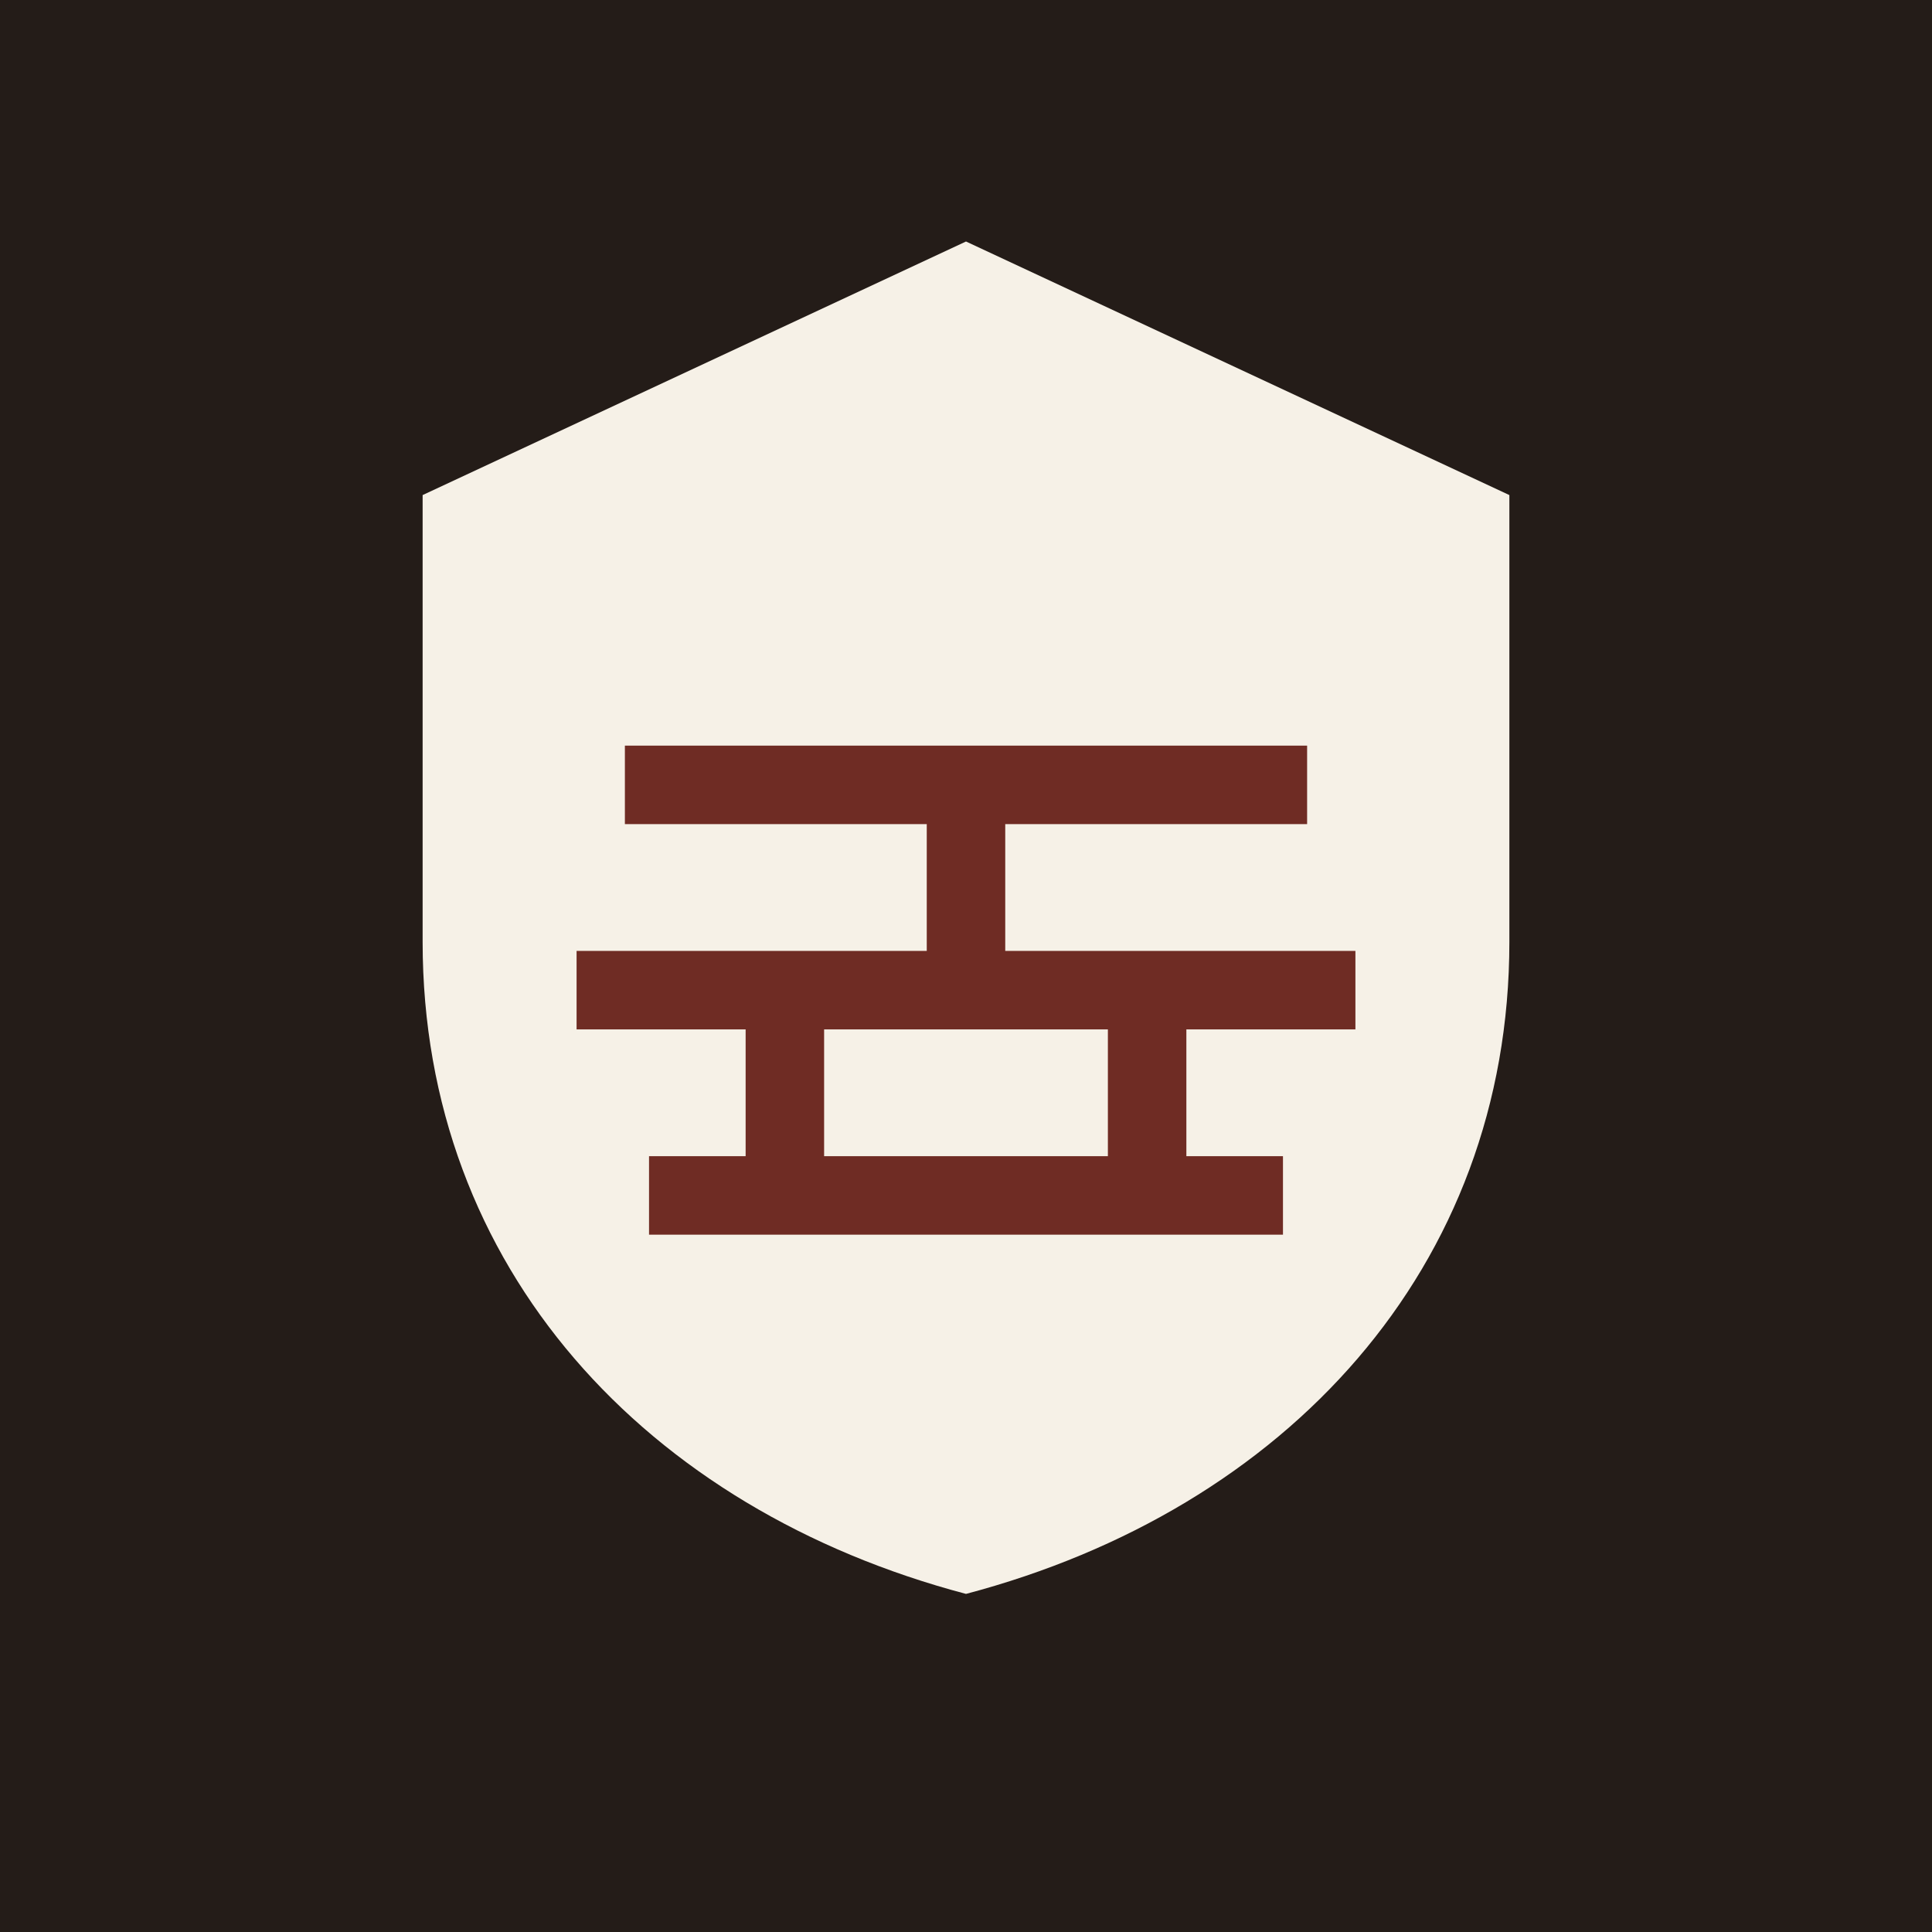
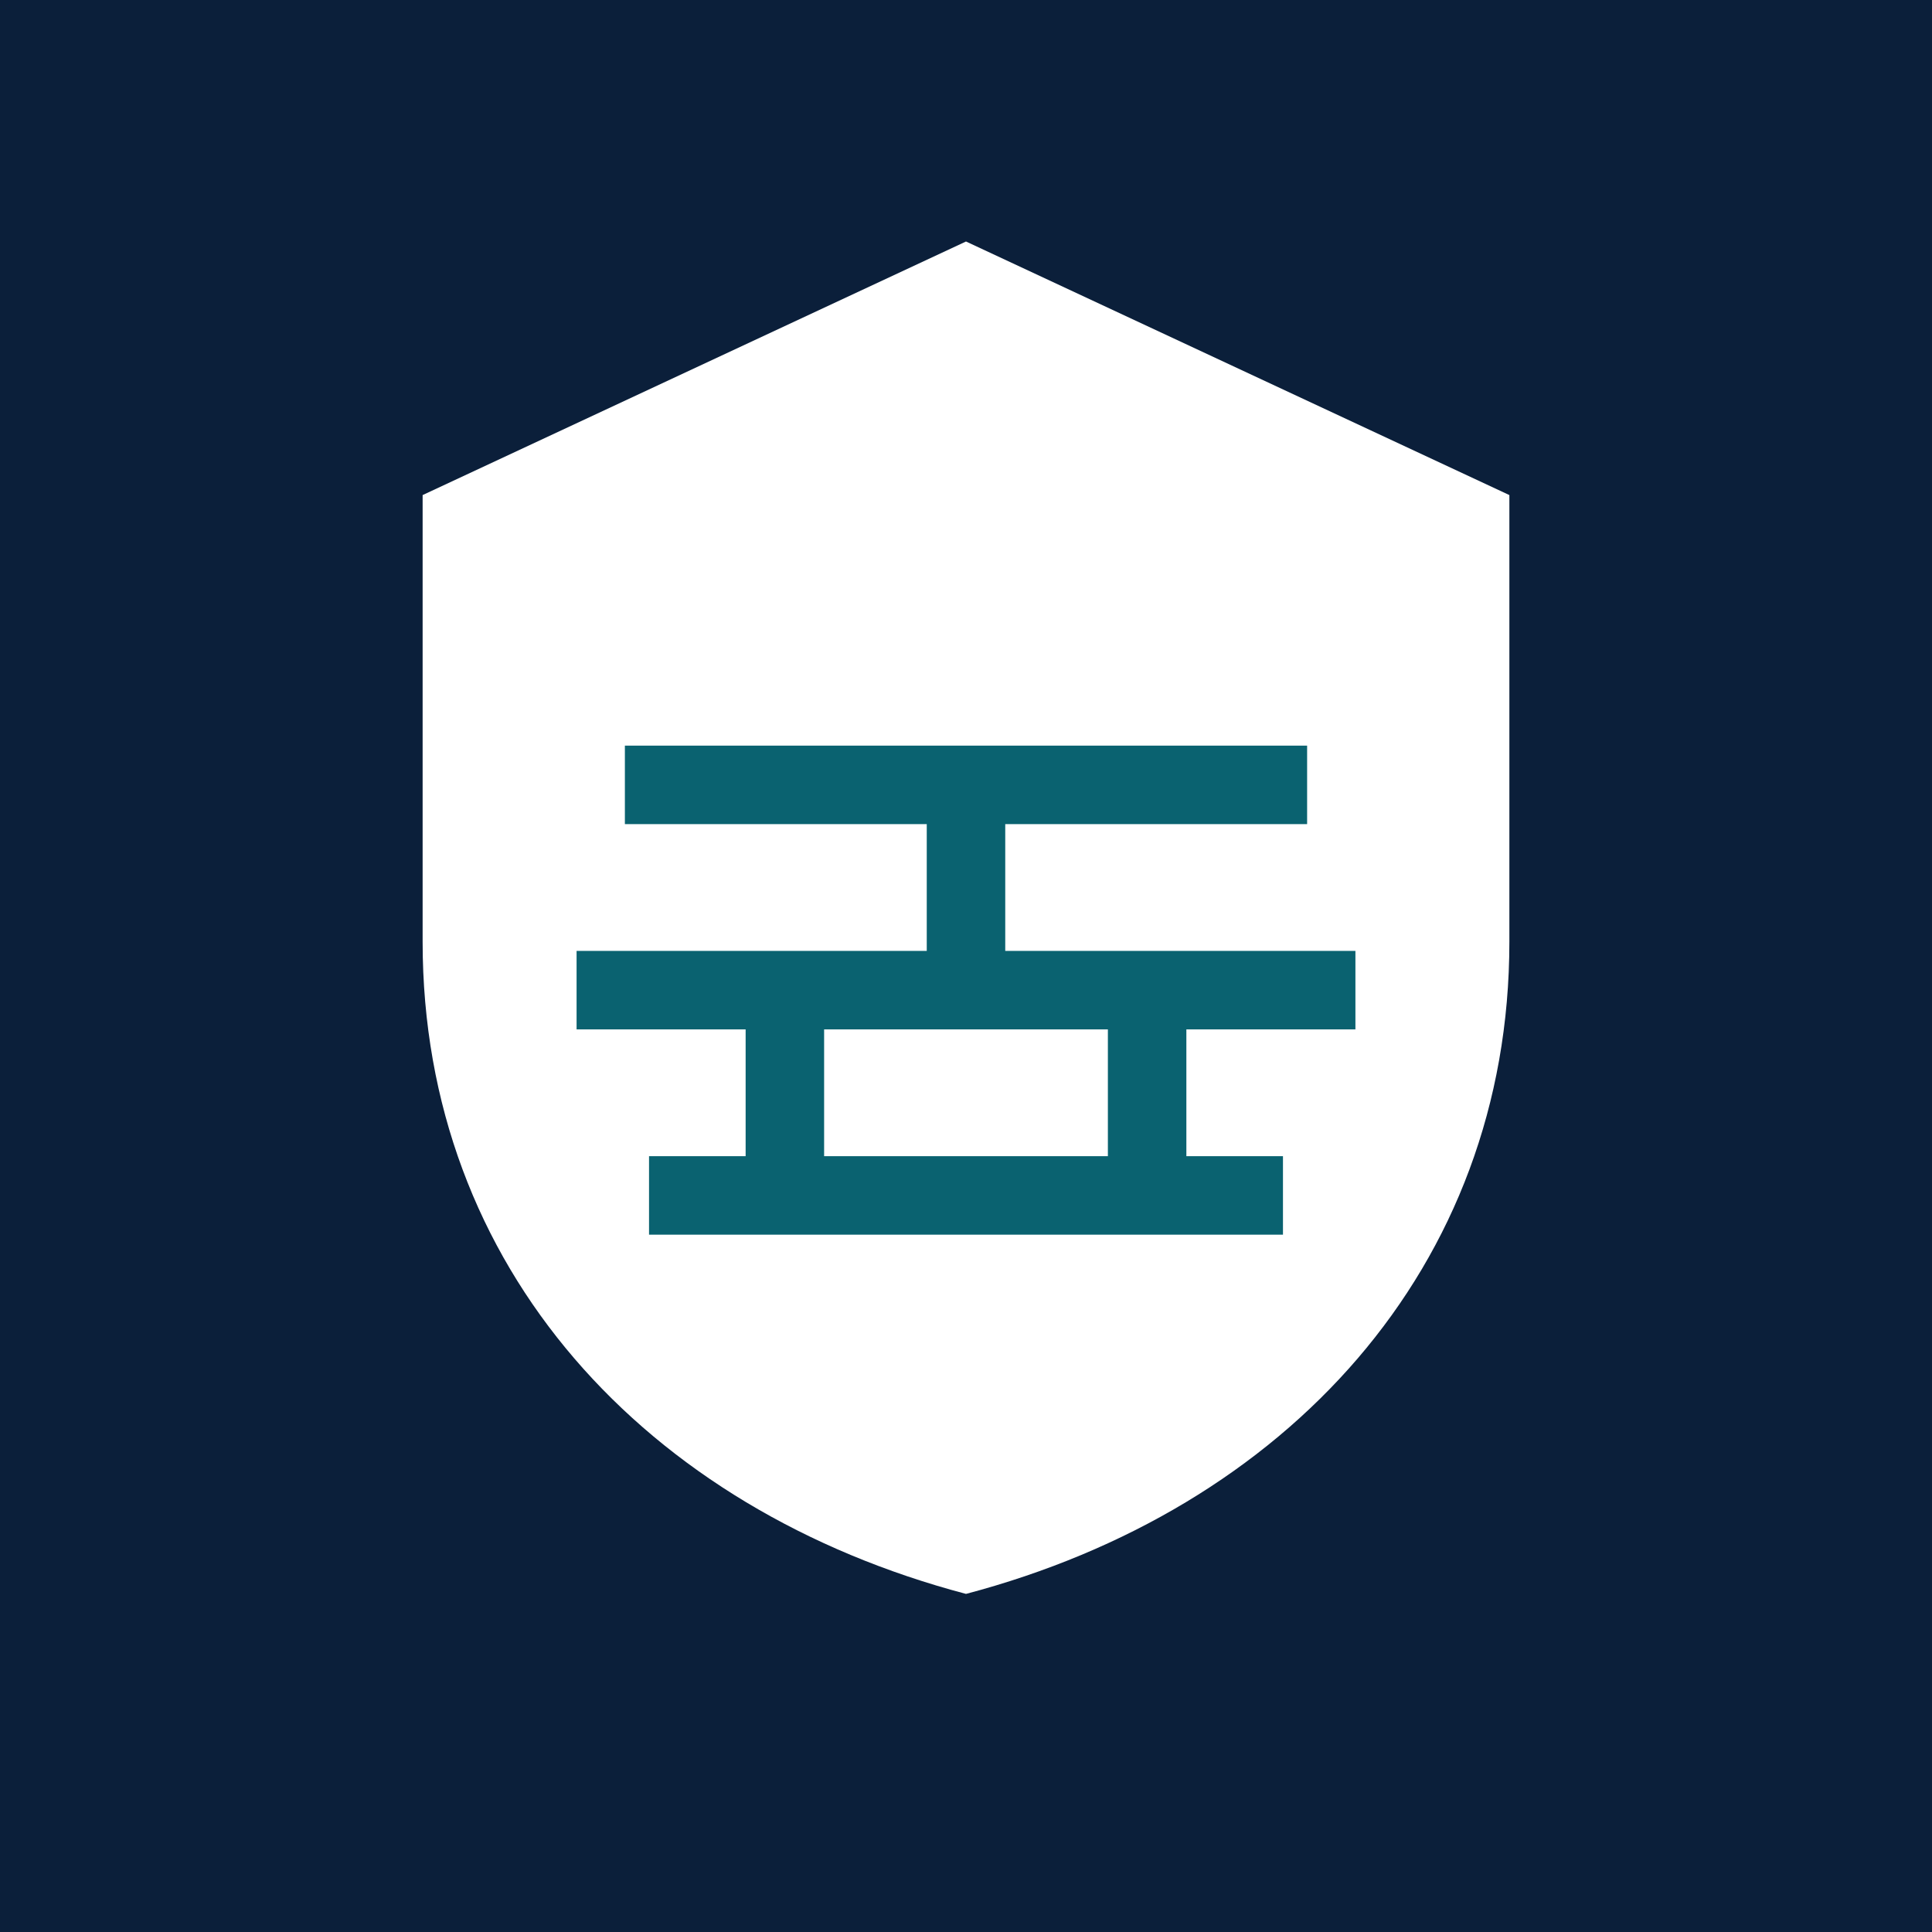
<svg xmlns="http://www.w3.org/2000/svg" viewBox="0 0 32 32">
-   <rect width="32" height="32" fill="#241c18" />
-   <path fill="#f6f1e7" d="M16 4 7 8.2v7.4c0 5.4 3.7 9.4 9 10.8 5.3-1.4 9-5.4 9-10.8V8.2L16 4z" />
-   <path fill="none" stroke="#6f2c24" stroke-width="1.3" stroke-linecap="square" d="M11 13h10M10.2 16.4h11.6M11.4 19.8h9.2M16 13v3.4M13 16.4V19.8M19 16.4V19.8" />
+   <rect width="32" height="32" fill="#0b1f3a" />
+   <path fill="#ffffff" d="M16 4 7 8.2v7.4c0 5.4 3.7 9.4 9 10.8 5.3-1.4 9-5.4 9-10.8V8.2L16 4z" />
+   <path fill="none" stroke="#0a6270" stroke-width="1.3" stroke-linecap="square" d="M11 13h10M10.2 16.4h11.6M11.4 19.8h9.2M16 13v3.4M13 16.4V19.8M19 16.4V19.8" />
</svg>
